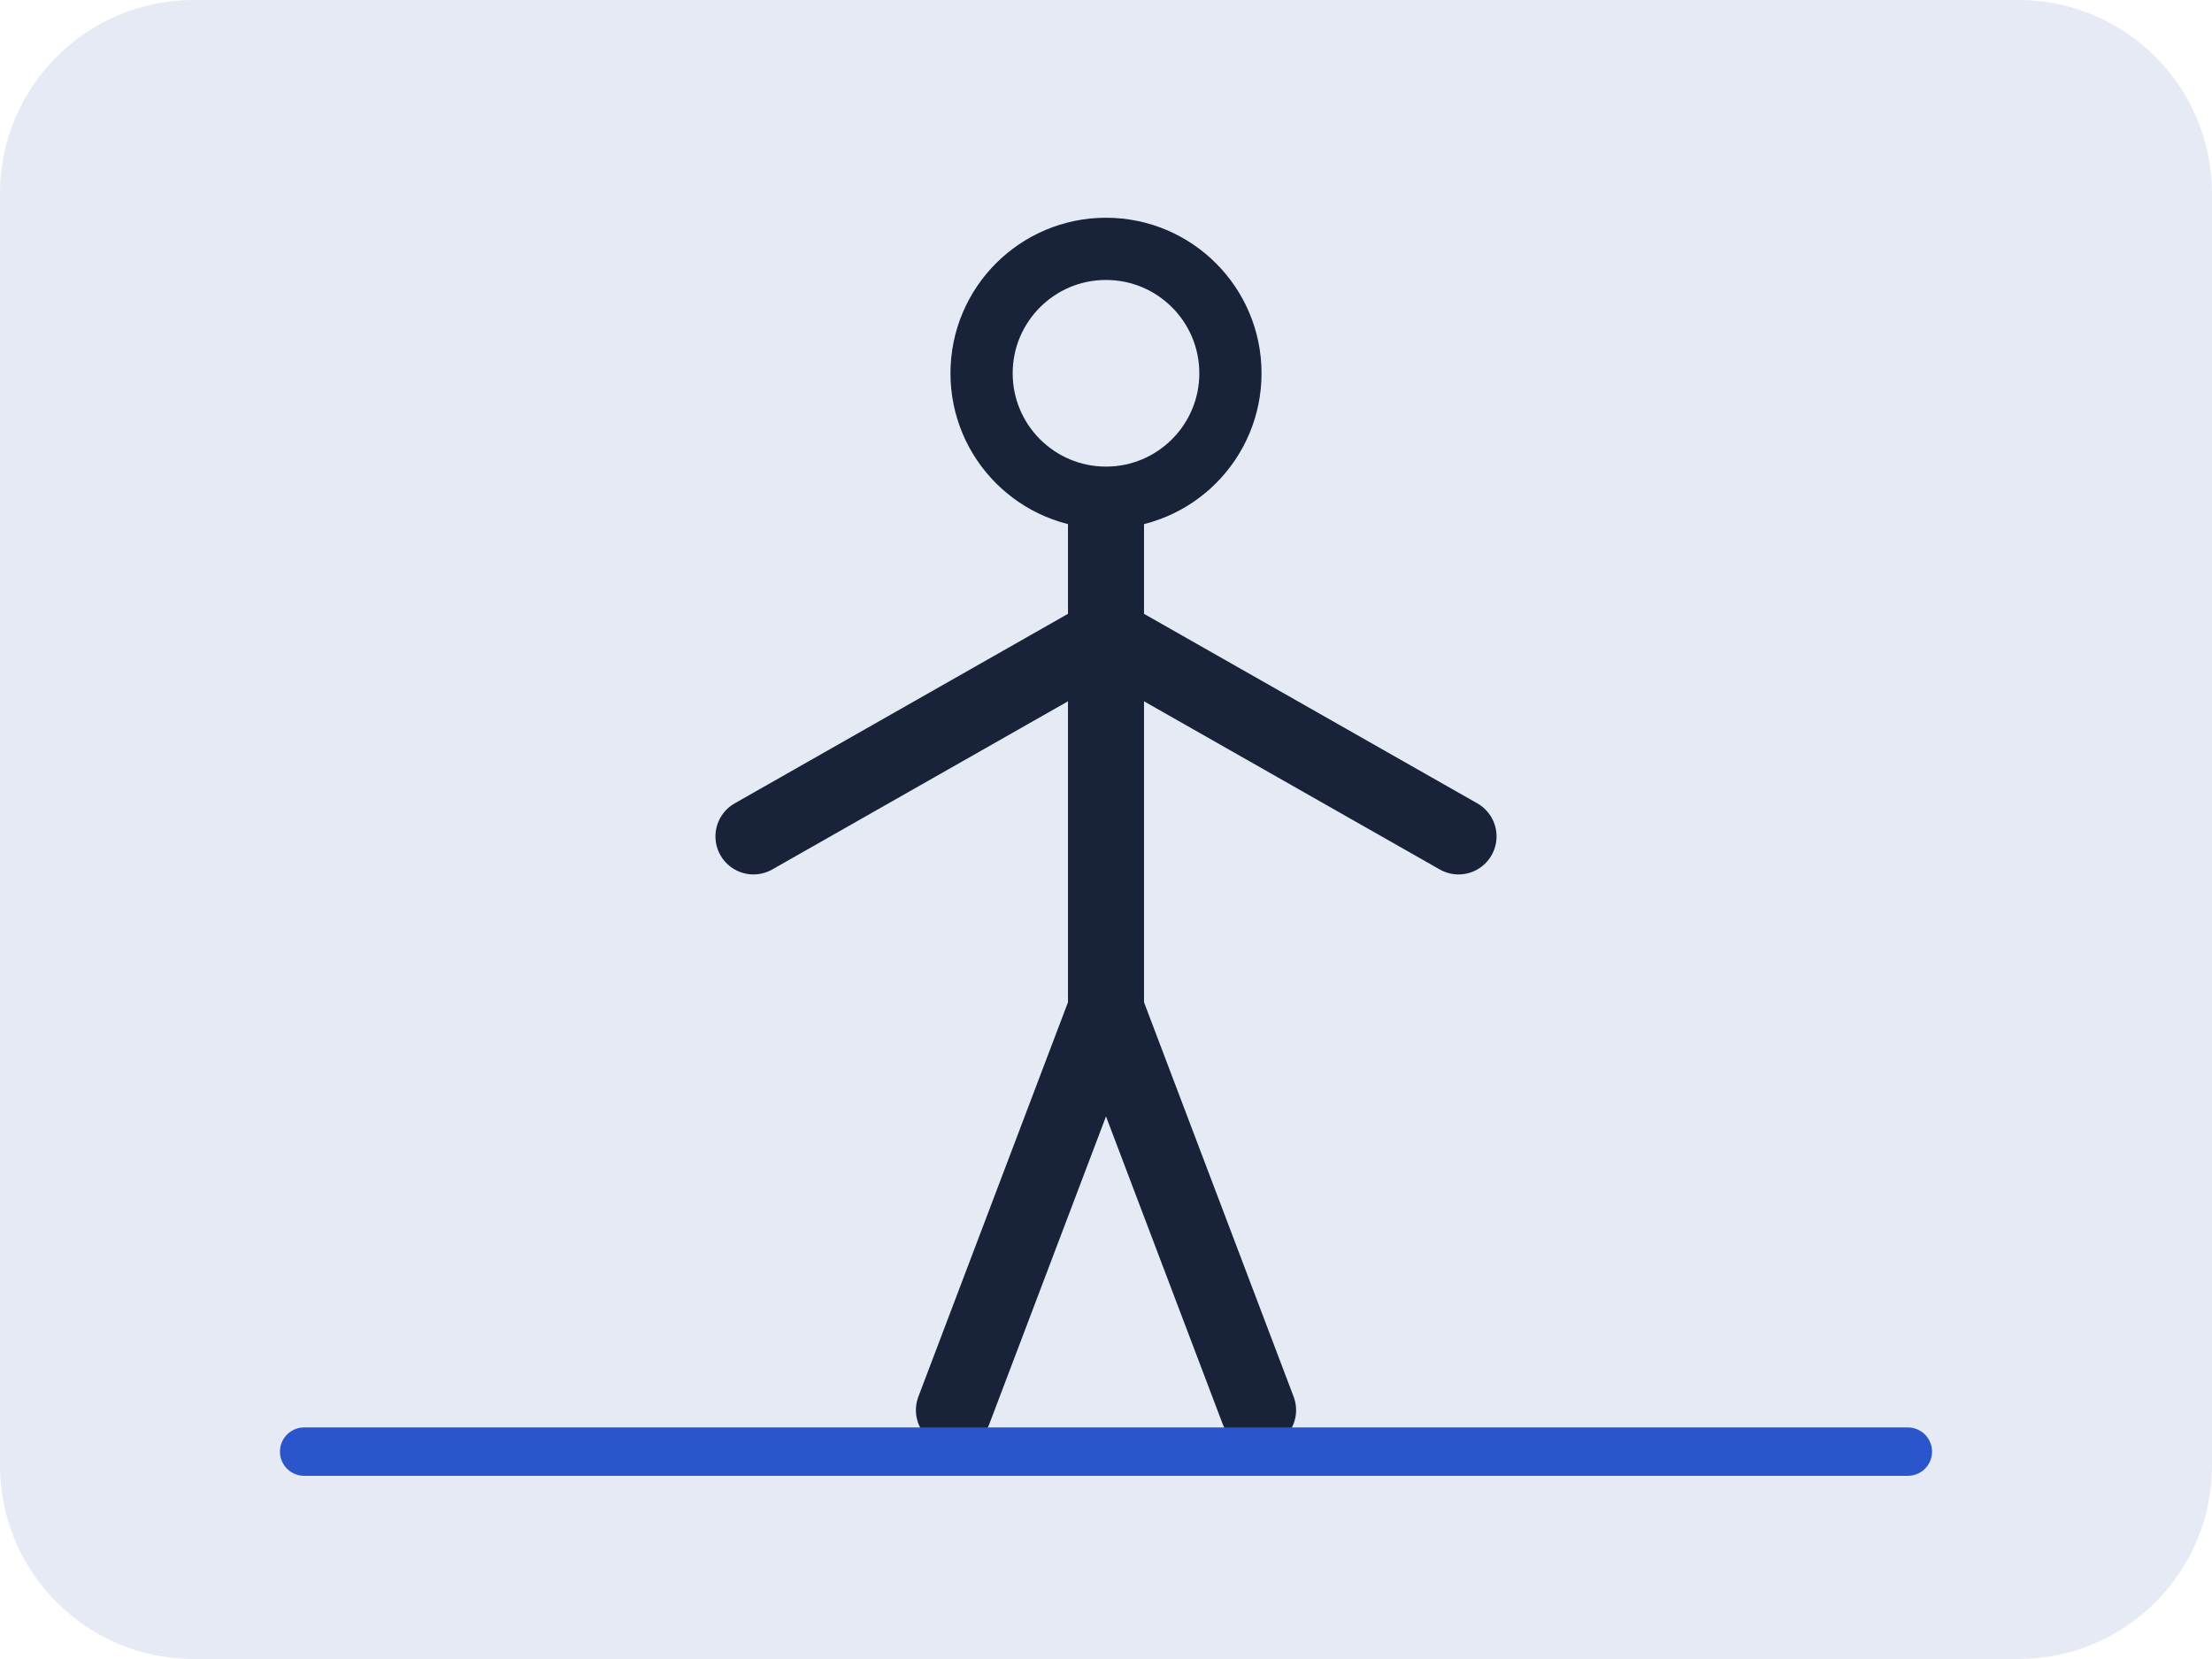
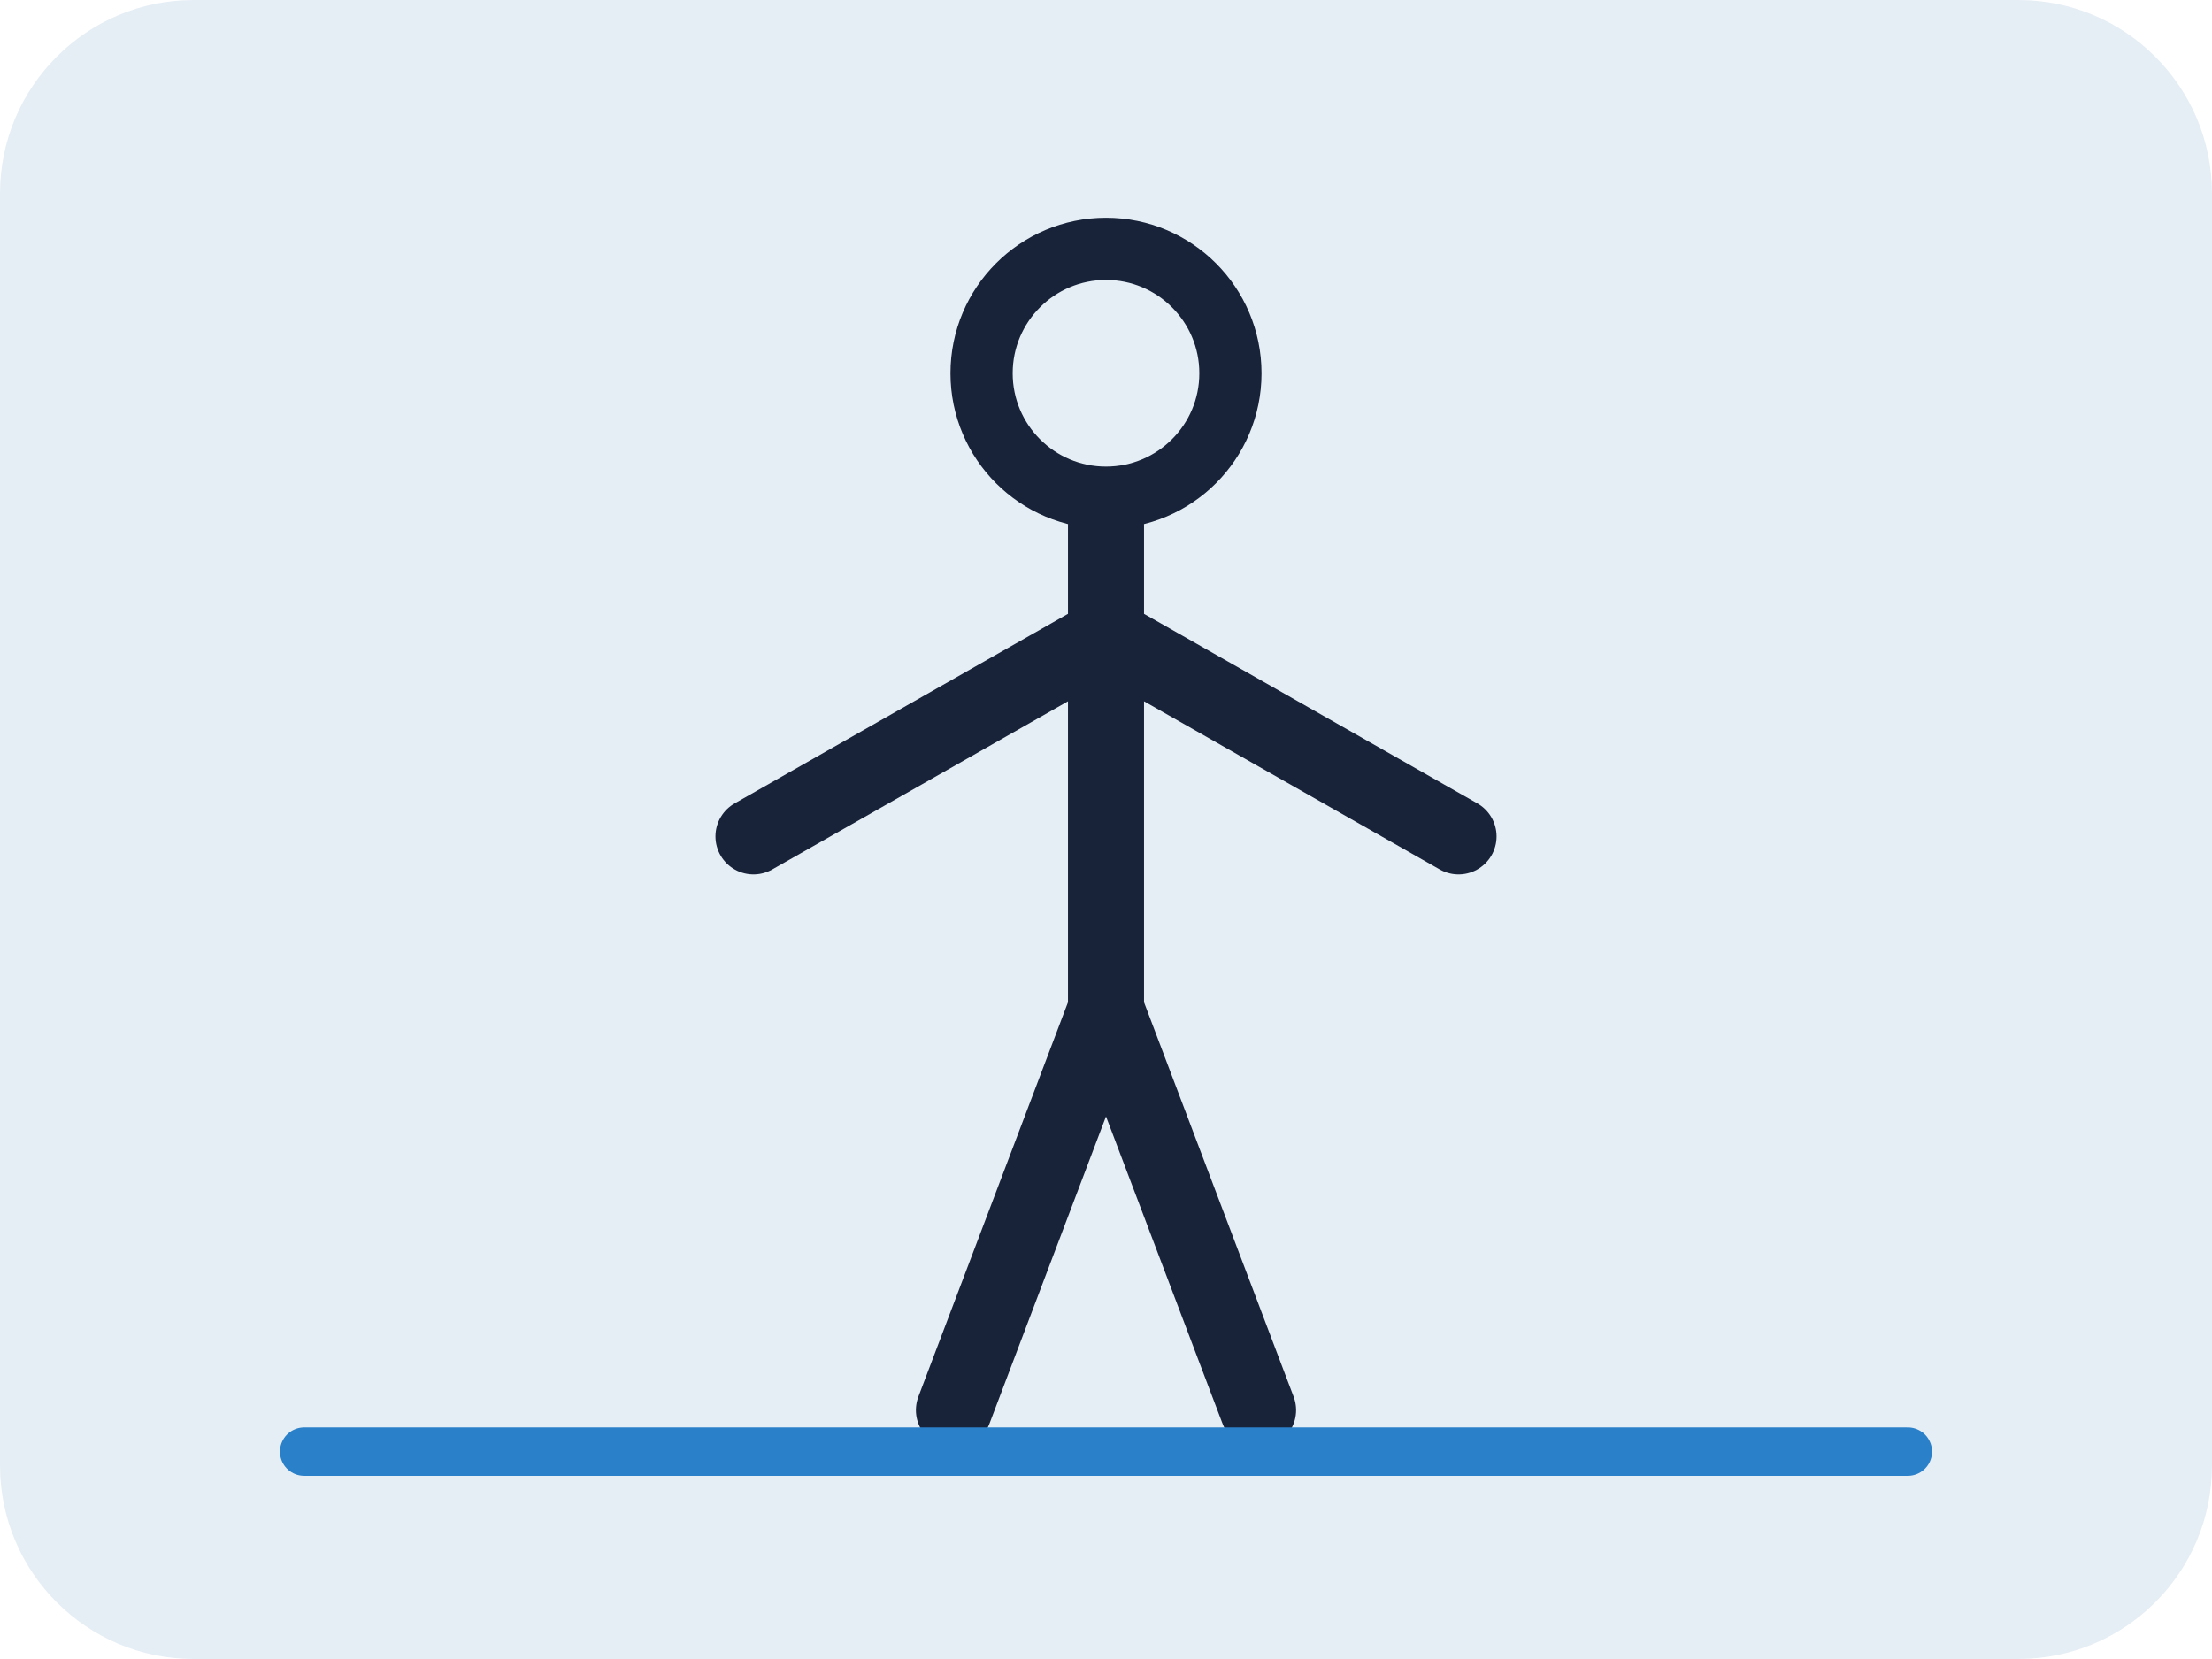
<svg xmlns="http://www.w3.org/2000/svg" viewBox="0 0 320 240" role="img" aria-labelledby="title">
-   <rect width="320" height="240" rx="28" fill="hsl(224 42% 93%)" />
+   <rect width="320" height="240" rx="28" fill="hsl(208 42% 93%)" />
  <circle cx="160" cy="54" r="18" fill="none" stroke="#18233a" stroke-width="9" />
  <path d="M160 76v72M160 92l-51 29M160 92l51 29M160 146l-22 58M160 146l22 58" fill="none" stroke="#18233a" stroke-width="11" stroke-linecap="round" stroke-linejoin="round" />
-   <path d="M44 210h232" stroke="hsl(224 65% 48%)" stroke-width="7" stroke-linecap="round" />
+   <path d="M44 210h232" stroke="hsl(208 65% 48%)" stroke-width="7" stroke-linecap="round" />
</svg>
